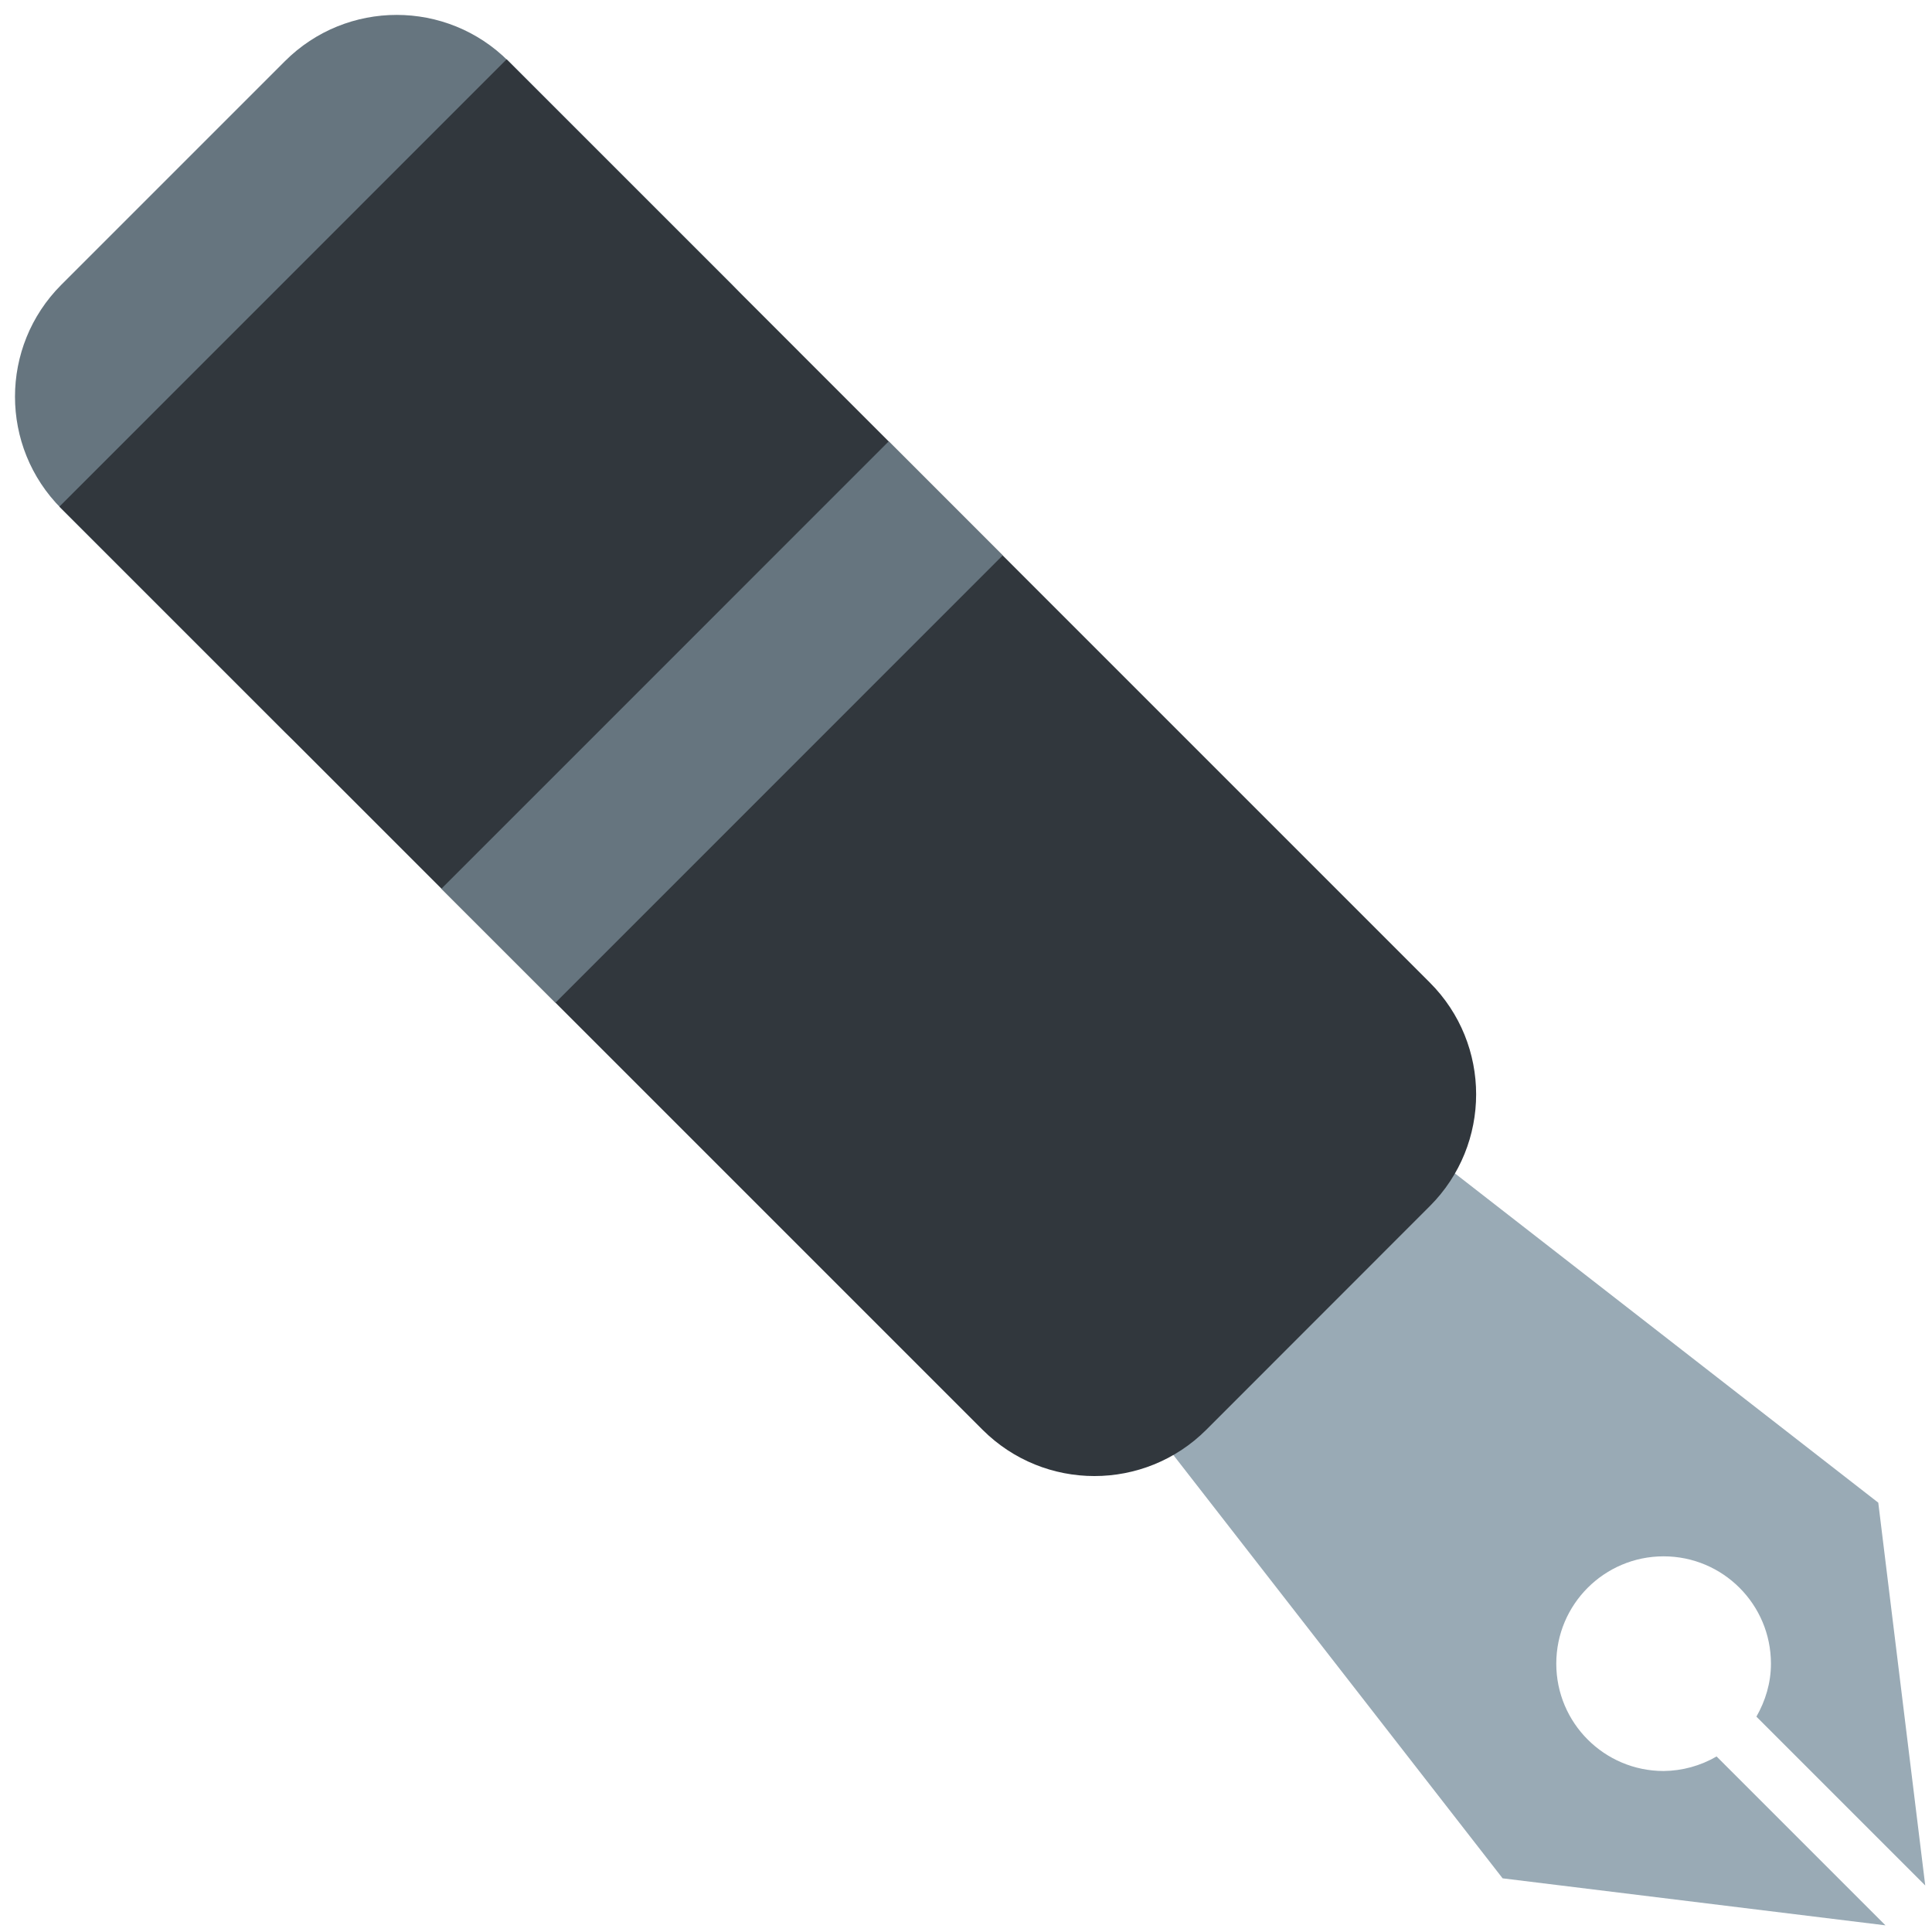
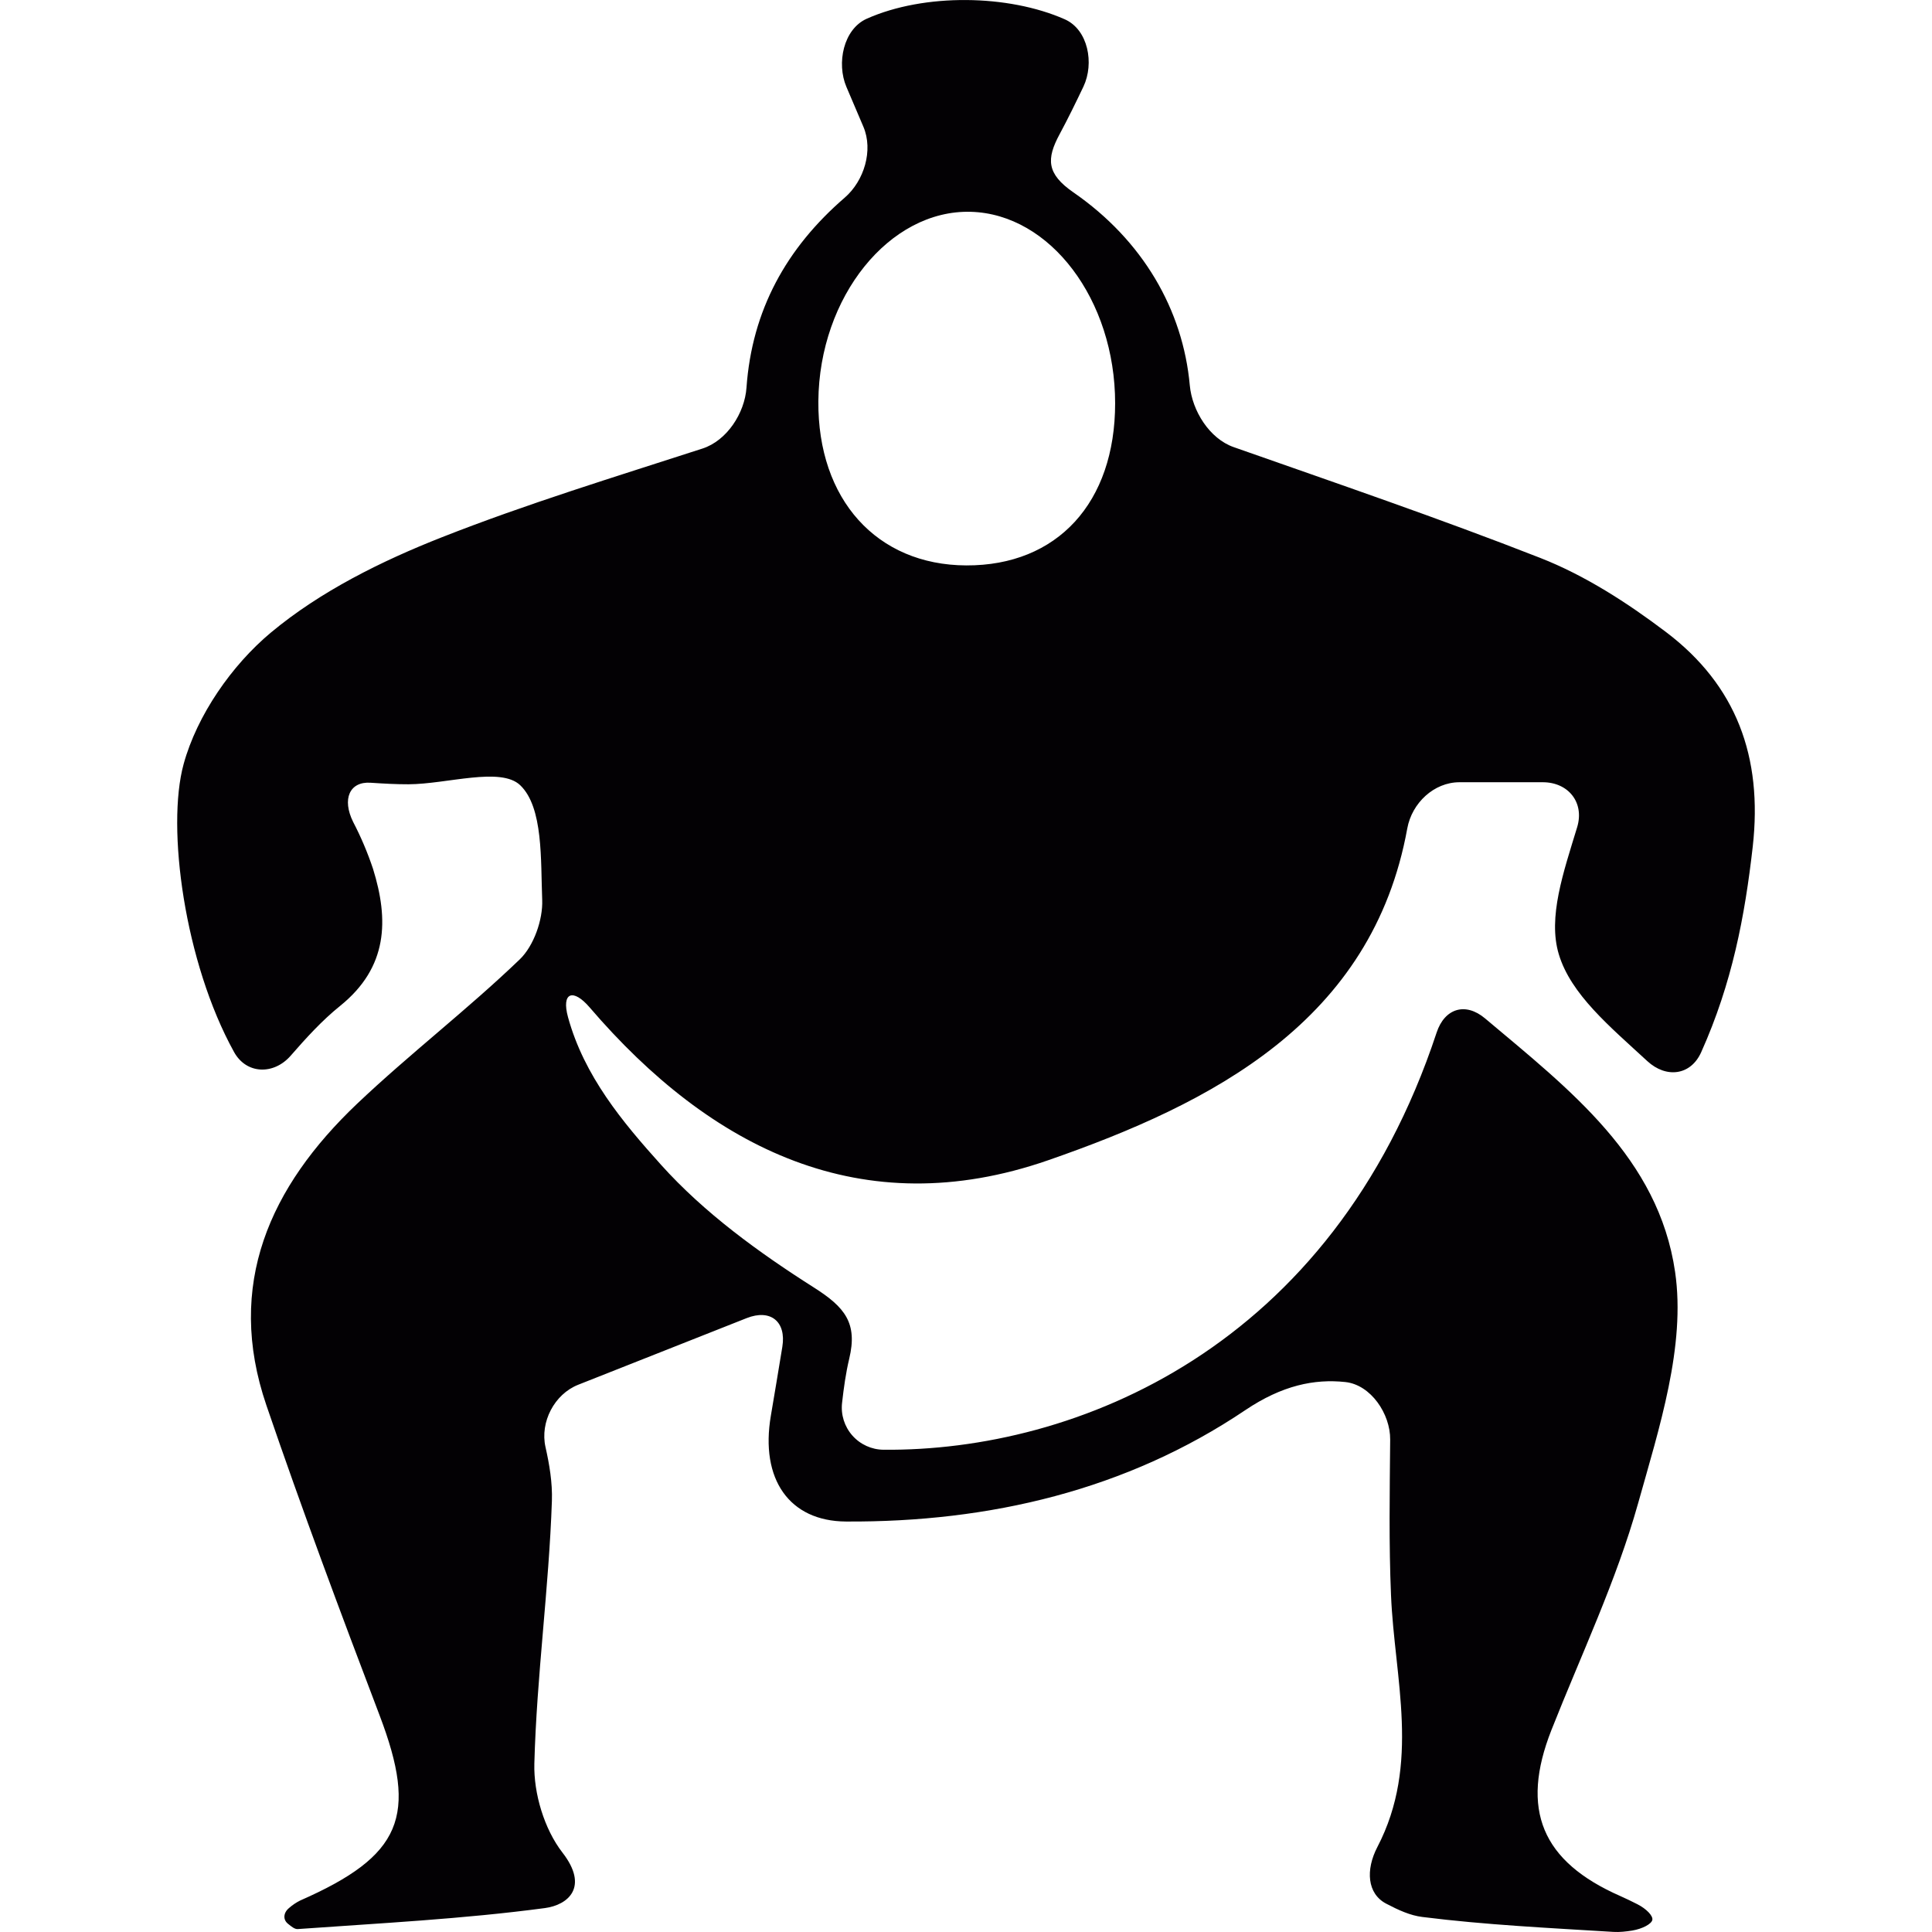
- <svg xmlns="http://www.w3.org/2000/svg" viewBox="0 0 36 36">
-   <path fill="#99AAB5" d="M31.986 32.729a2 2 0 0 1-.987.271 2 2 0 1 1 2-2c0 .361-.104.695-.271.987l3.146 3.146L34.999 28l-9-7-5 5 7 9 7.134.876z" />
-   <path fill="#66757F" d="M13.643 5.308a2.946 2.946 0 0 1 0 4.167l-4.167 4.168a2.95 2.95 0 0 1-4.167 0L1.141 9.475a2.95 2.95 0 0 1 0-4.167l4.167-4.167a2.946 2.946 0 0 1 4.167 0z" />
-   <path fill="#31373D" d="M26.643 18.309 9.44 1.105 1.107 9.44l17.202 17.202a2.95 2.95 0 0 0 4.168 0l4.166-4.168a2.945 2.945 0 0 0 0-4.165" />
-   <path fill="#66757F" d="m8.225 16.56 8.334-8.335 2.124 2.125-8.333 8.334z" />
+ <svg xmlns="http://www.w3.org/2000/svg" xml:space="preserve" width="800" height="800" viewBox="0 0 41.612 41.612">
+   <path d="M35.88 13.611c-.832-.629-1.742-1.217-2.707-1.595-2.18-.854-4.398-1.611-6.602-2.386-.521-.183-.895-.782-.945-1.332-.148-1.628-1.012-3.121-2.506-4.154-.581-.402-.584-.721-.298-1.253.182-.338.35-.683.514-1.027.236-.499.102-1.226-.404-1.449-1.214-.536-3.02-.565-4.263-.012-.504.225-.655.96-.439 1.468l.366.859c.216.508.016 1.166-.402 1.527-1.259 1.087-1.998 2.426-2.116 4.093-.039.551-.423 1.141-.948 1.311-1.901.616-3.782 1.19-5.606 1.908-1.305.513-2.624 1.167-3.689 2.055-.844.704-1.592 1.783-1.88 2.833-.376 1.368.022 4.278 1.085 6.2.266.484.855.498 1.218.084.336-.385.677-.761 1.068-1.076 1.033-.833 1.05-1.854.708-2.953a6.937 6.937 0 0 0-.428-1.009c-.245-.495-.075-.875.376-.844.289.019.554.034.818.033.83-.004 1.985-.382 2.405.021.499.478.439 1.613.473 2.469.017.427-.181.99-.483 1.281-1.127 1.083-2.376 2.039-3.509 3.115-1.868 1.778-2.837 3.889-1.948 6.491.765 2.24 1.594 4.459 2.436 6.672.829 2.179.483 3.029-1.709 3.993a1.103 1.103 0 0 0-.239.161c-.123.101-.134.248-.028.336.084.069.151.122.214.118 1.777-.127 3.56-.217 5.323-.452.505-.067.955-.455.379-1.196-.39-.503-.622-1.273-.605-1.916.05-1.889.314-3.771.378-5.66.013-.392-.054-.785-.138-1.158-.121-.538.191-1.139.705-1.342l3.628-1.435c.514-.203.857.074.768.619-.082.499-.163.991-.247 1.483-.234 1.369.399 2.272 1.617 2.279 3.095.018 6.045-.677 8.603-2.4.791-.532 1.486-.676 2.155-.604.549.06.969.687.964 1.239-.01 1.14-.029 2.246.018 3.349.074 1.796.642 3.634-.295 5.429-.254.49-.219 1.002.19 1.217.269.141.519.255.778.287 1.365.172 2.744.237 4.119.322.133.008.269-.008.403-.029.22-.037.414-.141.433-.228.02-.088-.125-.239-.323-.34a7.965 7.965 0 0 0-.361-.173c-1.7-.745-2.164-1.865-1.489-3.578.641-1.622 1.398-3.212 1.867-4.883.454-1.621 1.029-3.389.797-4.983-.358-2.457-2.264-3.922-4.093-5.461-.423-.356-.871-.218-1.044.306-2.25 6.805-7.771 9.02-11.91 8.984a.907.907 0 0 1-.895-1.012c.036-.32.08-.639.154-.949.184-.768-.093-1.109-.759-1.532-1.186-.753-2.364-1.608-3.296-2.646-.828-.92-1.654-1.91-2.002-3.178-.146-.534.108-.628.467-.209 2.607 3.04 5.866 4.681 9.871 3.292 3.541-1.229 6.985-2.99 7.739-7.151.1-.543.572-.992 1.125-.992h1.792c.552 0 .901.437.742.966-.296.973-.636 1.943-.396 2.739.26.864 1.096 1.554 1.907 2.302.406.374.935.311 1.16-.193.668-1.489.94-2.929 1.11-4.426.218-1.937-.355-3.479-1.871-4.625zm-15.069-1.433c-1.928-.008-3.201-1.422-3.185-3.537.018-2.246 1.53-4.126 3.282-4.079 1.713.046 3.11 1.898 3.11 4.124 0 2.142-1.247 3.5-3.207 3.492z" style="fill:#030104" />
</svg>
